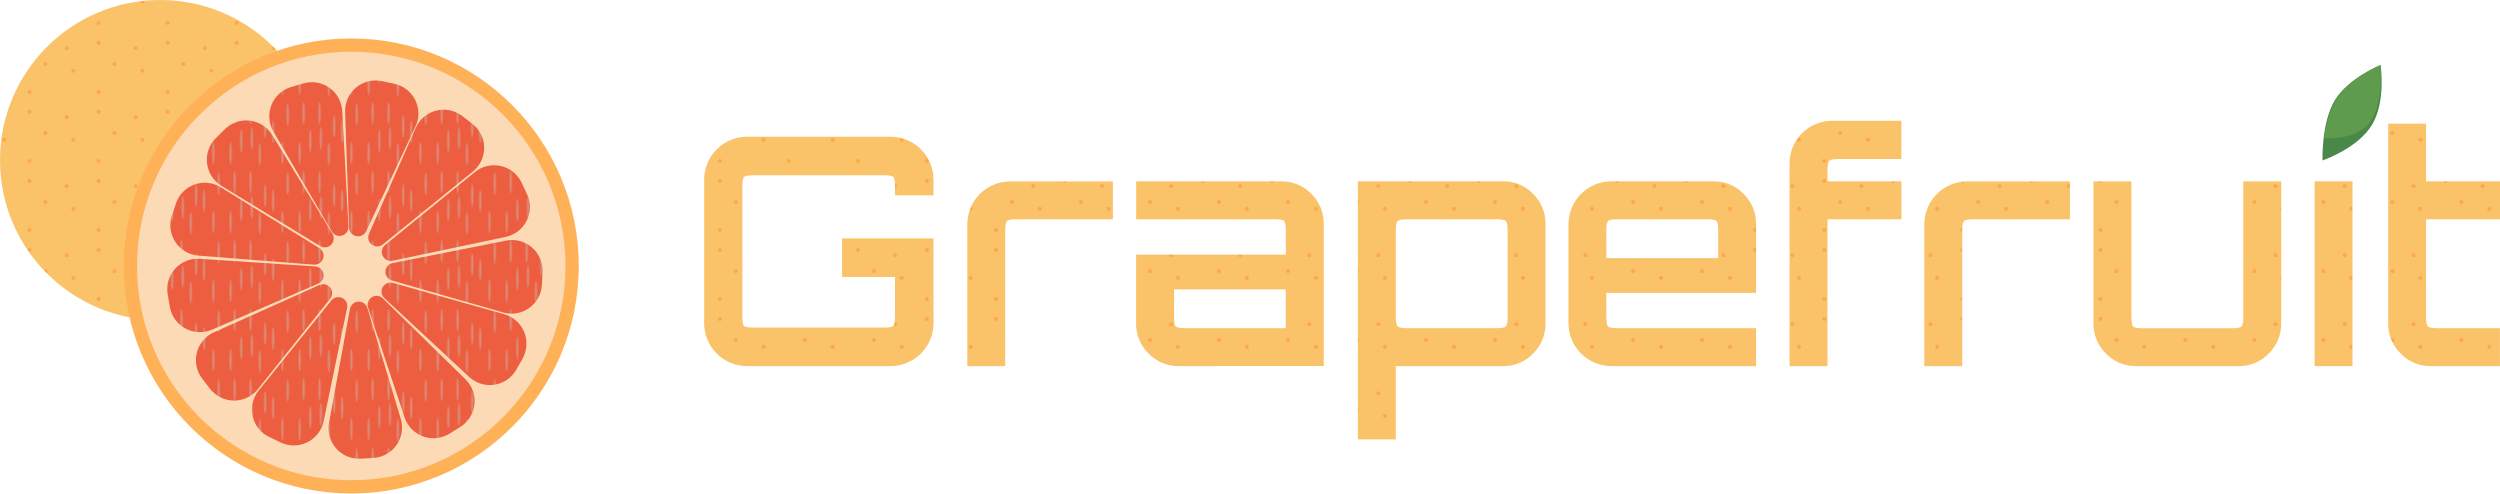
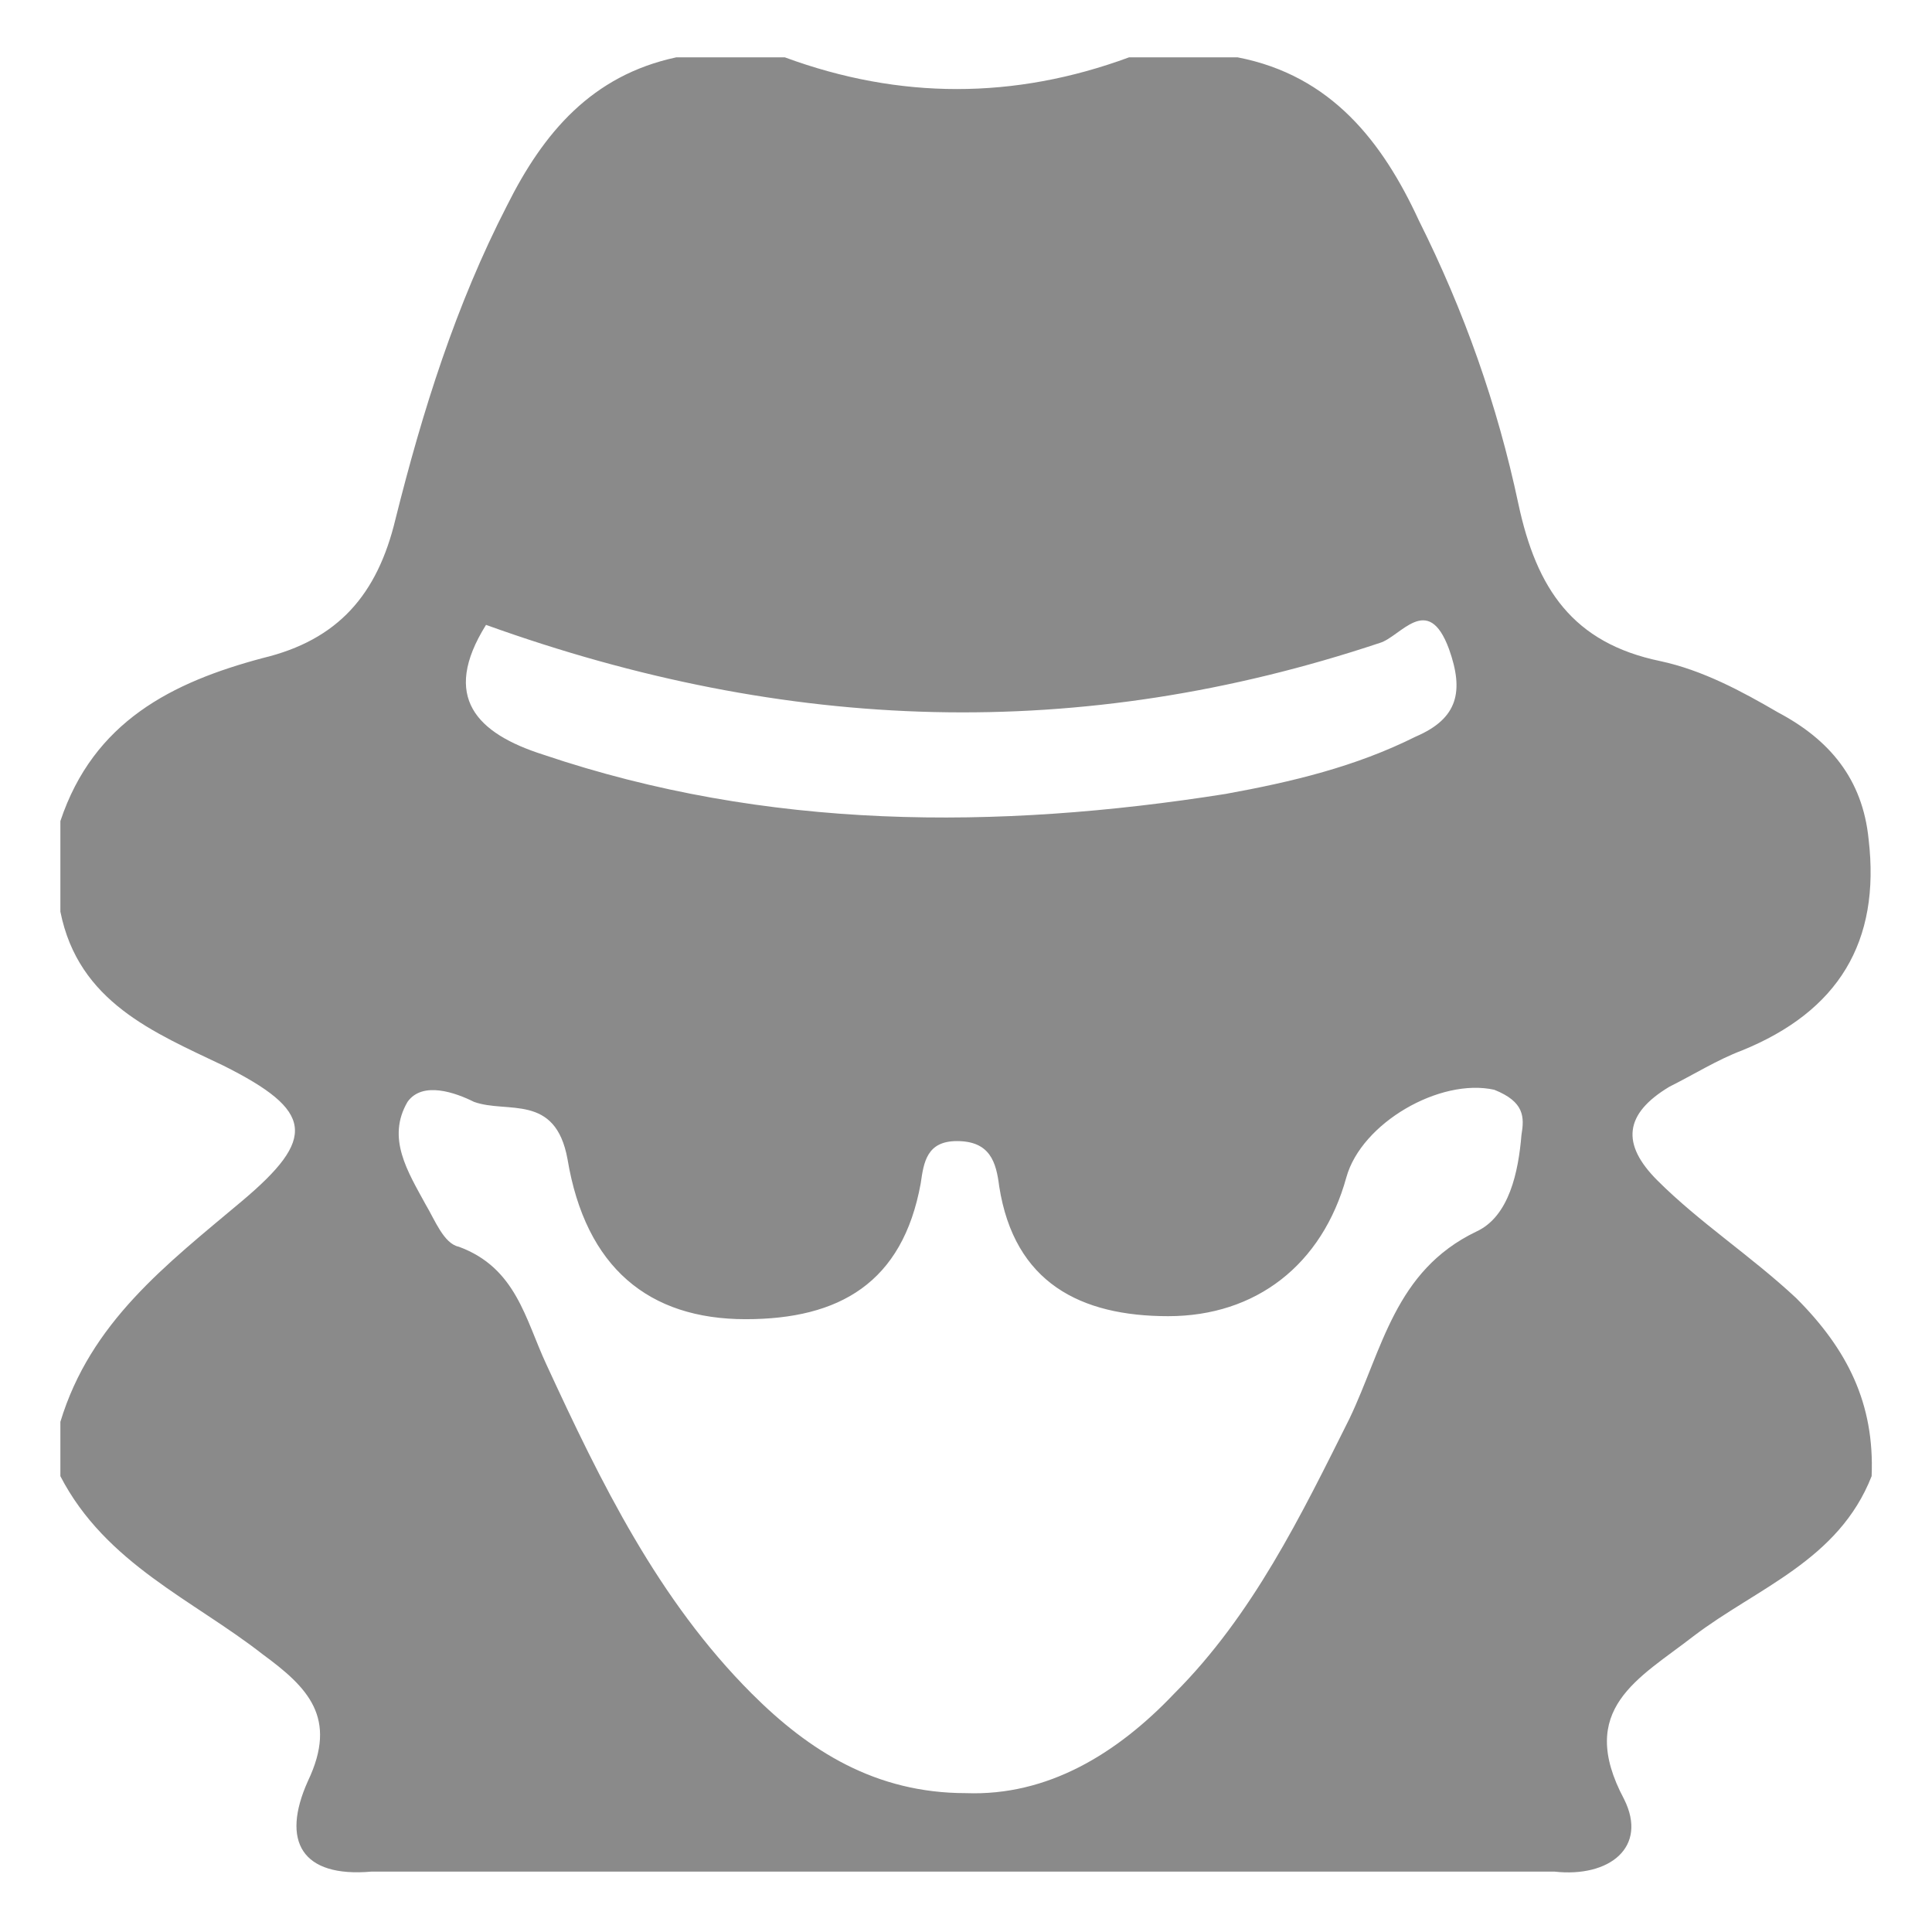
- <svg xmlns="http://www.w3.org/2000/svg" viewBox="0 0 1883.29 371.75">
-   <defs>
-     <style>.a{fill:none;}.b{fill:#fac369;}.c{fill:#ffa745;}.d{fill:#ed5e40;}.e{fill:#dd8571;}.f{fill:url(#a);}.g{fill:#fcdab5;stroke:#feb157;stroke-miterlimit:10;stroke-width:10px;}.h{fill:url(#b);}.i{fill:url(#o);}.j{fill:#498849;}.k{fill:#5e9b4d;}</style>
-     <pattern id="a" x="-39" y="-80" width="52" height="52" patternUnits="userSpaceOnUse" viewBox="0 0 52 52">
-       <rect class="a" width="52" height="52" />
-       <rect class="b" width="52" height="52" />
-       <circle class="c" cx="9.25" cy="8.25" r="1.5" />
-       <circle class="c" cx="42.25" cy="29.25" r="1.5" />
-       <circle class="c" cx="21.25" cy="24.25" r="1.5" />
-       <circle class="c" cx="37.25" cy="12.25" r="1.5" />
-       <circle class="c" cx="9.25" cy="45.25" r="1.5" />
-     </pattern>
-     <pattern id="b" width="52" height="52" patternUnits="userSpaceOnUse" viewBox="0 0 52 52">
-       <rect class="a" width="52" height="52" />
-       <rect class="d" width="52" height="52" />
-       <ellipse class="e" cx="12.75" cy="30.25" rx="1" ry="8.5" />
-       <ellipse class="e" cx="4.75" cy="39.25" rx="1" ry="8.5" />
-       <ellipse class="e" cx="20.75" cy="28.25" rx="1" ry="8.5" />
-       <ellipse class="e" cx="26.75" cy="40.25" rx="1" ry="8.5" />
-       <ellipse class="e" cx="30.75" cy="19.25" rx="1" ry="8.5" />
-       <ellipse class="e" cx="36.75" cy="23.25" rx="1" ry="8.5" />
-       <ellipse class="e" cx="47.75" cy="10.25" rx="1" ry="8.5" />
-       <ellipse class="e" cx="43.75" cy="39.25" rx="1" ry="8.5" />
-       <ellipse class="e" cx="7.75" cy="9.25" rx="1" ry="8.5" />
-       <ellipse class="e" cx="19.75" cy="9.25" rx="1" ry="8.5" />
-     </pattern>
-     <pattern id="o" width="52" height="52" patternUnits="userSpaceOnUse" viewBox="0 0 52 52">
-       <rect class="a" width="52" height="52" />
-       <rect class="b" width="52" height="52" />
-       <circle class="c" cx="9.25" cy="8.25" r="1.5" />
-       <circle class="c" cx="42.25" cy="29.25" r="1.5" />
-       <circle class="c" cx="21.25" cy="24.25" r="1.5" />
-       <circle class="c" cx="37.25" cy="12.25" r="1.5" />
-       <circle class="c" cx="9.25" cy="45.25" r="1.5" />
-     </pattern>
-   </defs>
-   <circle class="f" cx="120.65" cy="120.65" r="120.65" />
-   <circle class="g" cx="264.61" cy="200.36" r="166.39" />
-   <path class="h" d="M314.85,254.17,352,175.31a22.92,22.92,0,0,0-16-32.2l-9.26-2a23,23,0,0,0-27.76,23.34l3,87A6.77,6.77,0,0,0,314.85,254.17Z" transform="translate(-39 -80)" />
-   <path class="h" d="M327.46,264.08l67.74-54.84a22.91,22.91,0,0,0-.41-36l-7.49-5.79a23,23,0,0,0-35.14,8.94L317,256.09A6.76,6.76,0,0,0,327.46,264.08Z" transform="translate(-39 -80)" />
-   <path class="h" d="M301.52,250.6l-4.7-87a22.92,22.92,0,0,0-29.38-20.75l-9.07,2.67A23,23,0,0,0,245,179.2l43.93,75.18A6.76,6.76,0,0,0,301.52,250.6Z" transform="translate(-39 -80)" />
-   <path class="h" d="M289.45,256.1l-45.38-74.4a22.93,22.93,0,0,0-35.71-4.36L201.64,184a23,23,0,0,0,4.2,36l74.32,45.37A6.76,6.76,0,0,0,289.45,256.1Z" transform="translate(-39 -80)" />
-   <path class="h" d="M279.47,266.86,205.3,221.08a22.92,22.92,0,0,0-33.8,12.29l-3,9a23,23,0,0,0,20.06,30.21l86.81,6.79A6.76,6.76,0,0,0,279.47,266.86Z" transform="translate(-39 -80)" />
-   <path class="h" d="M276.41,280.7l-87-5.74a22.92,22.92,0,0,0-24.11,26.69L166.9,311a23,23,0,0,0,31.87,17.3l79.88-34.63A6.76,6.76,0,0,0,276.41,280.7Z" transform="translate(-39 -80)" />
-   <path class="h" d="M279.64,294.68l-79.52,35.67a22.93,22.93,0,0,0-8.81,34.87l5.76,7.51a23,23,0,0,0,36.26.36l54.36-68A6.76,6.76,0,0,0,279.64,294.68Z" transform="translate(-39 -80)" />
-   <path class="h" d="M334.71,276.44l85.28-18a22.93,22.93,0,0,0,16-32.21l-4-8.56a23,23,0,0,0-35.36-8l-67.56,54.93A6.76,6.76,0,0,0,334.71,276.44Z" transform="translate(-39 -80)" />
-   <path class="h" d="M334.24,291.31,418,315.38a22.92,22.92,0,0,0,29.23-21l.45-9.45a23,23,0,0,0-27.47-23.67L334.8,278.18A6.76,6.76,0,0,0,334.24,291.31Z" transform="translate(-39 -80)" />
-   <path class="h" d="M328.57,304.58l63.81,59.36a22.93,22.93,0,0,0,35.55-5.46l4.68-8.23a23,23,0,0,0-13.79-33.54L335,293.12A6.76,6.76,0,0,0,328.57,304.58Z" transform="translate(-39 -80)" />
-   <path class="h" d="M316.26,311.74l27.51,82.7a22.92,22.92,0,0,0,33.81,12.26l8.05-5a23,23,0,0,0,4-36L327.4,304.77A6.76,6.76,0,0,0,316.26,311.74Z" transform="translate(-39 -80)" />
-   <path class="h" d="M302.62,312.74l-15.77,85.72a22.93,22.93,0,0,0,23.71,27.05L320,425a23,23,0,0,0,20.88-29.65L315.74,312A6.76,6.76,0,0,0,302.62,312.74Z" transform="translate(-39 -80)" />
-   <path class="h" d="M288.62,306.31l-54.75,67.82a22.92,22.92,0,0,0,7.94,35.08l8.54,4.08a23,23,0,0,0,32.49-16.1l17.66-85.26A6.76,6.76,0,0,0,288.62,306.31Z" transform="translate(-39 -80)" />
-   <path class="i" d="M601.84,355.8a32.37,32.37,0,0,1-32.4-32.4v-108a32.37,32.37,0,0,1,32.4-32.4h108a32.37,32.37,0,0,1,32.4,32.4v11.76h-29v-6.72q0-6-1.32-7.2t-7.32-1.2H606.88q-6,0-7.32,1.2t-1.32,7.2v97.92q0,6,1.32,7.2t7.32,1.2h97.68q6,0,7.32-1.2t1.32-7.2V288.6H673.36v-29h68.88V323.4a32.37,32.37,0,0,1-32.4,32.4Z" transform="translate(-39 -80)" />
-   <path class="i" d="M767.68,355.8v-107a32.37,32.37,0,0,1,32.16-32.16h77.52v28.56H804.88c-4,0-6.45.44-7.32,1.32s-1.32,3.32-1.32,7.32v102Z" transform="translate(-39 -80)" />
-   <path class="i" d="M927,355.8a30.83,30.83,0,0,1-22.8-9.48,31.15,31.15,0,0,1-9.36-22.68V271.8h112.8v-18q0-6-1.32-7.32T999,245.16H894.87V216.6h109.2a30.83,30.83,0,0,1,22.8,9.48,31.15,31.15,0,0,1,9.36,22.68v107Zm5-28.56h75.6V298H923.43V318.6q0,6,1.32,7.32T932.07,327.24Z" transform="translate(-39 -80)" />
-   <path class="i" d="M1061.91,411V216.6h109.44a30.55,30.55,0,0,1,22.56,9.48,31.15,31.15,0,0,1,9.36,22.68v74.88a31.15,31.15,0,0,1-9.36,22.68,30.55,30.55,0,0,1-22.56,9.48h-80.88V411Zm37.44-83.76h66.72q6,0,7.32-1.32t1.32-7.32V253.8q0-6-1.32-7.32t-7.32-1.32h-66.72q-6,0-7.44,1.32t-1.44,7.32v64.8q0,6,1.44,7.32T1099.35,327.24Z" transform="translate(-39 -80)" />
-   <path class="i" d="M1252.71,355.8a32.37,32.37,0,0,1-32.16-32.16V248.76a32.37,32.37,0,0,1,32.16-32.16h77a30.83,30.83,0,0,1,22.8,9.48,31.15,31.15,0,0,1,9.36,22.68V300.6h-112.8v18c0,4,.43,6.44,1.32,7.32s3.32,1.32,7.32,1.32h104.16V355.8Zm-3.6-81.36h84.24V253.8c0-4-.45-6.44-1.32-7.32s-3.33-1.32-7.32-1.32h-67c-4,0-6.45.44-7.32,1.32s-1.32,3.32-1.32,7.32Z" transform="translate(-39 -80)" />
-   <path class="i" d="M1387.1,355.8V203.16A32,32,0,0,1,1419.26,171h52.08v28.8h-47q-6,0-7.32,1.32t-1.32,7.08v8.4h55.68v28.56h-55.68V355.8Z" transform="translate(-39 -80)" />
-   <path class="i" d="M1488.62,355.8v-107a32.37,32.37,0,0,1,32.16-32.16h77.52v28.56h-72.48q-6,0-7.32,1.32t-1.32,7.32v102Z" transform="translate(-39 -80)" />
-   <path class="i" d="M1648.22,355.8a30.83,30.83,0,0,1-22.8-9.48,31.15,31.15,0,0,1-9.36-22.68v-107h28.56v102q0,6,1.32,7.32t7.32,1.32h67q6,0,7.32-1.32t1.32-7.32v-102h28.56v107a31.15,31.15,0,0,1-9.36,22.68,30.83,30.83,0,0,1-22.8,9.48Z" transform="translate(-39 -80)" />
-   <path class="i" d="M1782.62,355.8V216.6h28.56V355.8Z" transform="translate(-39 -80)" />
-   <path class="i" d="M1870.21,355.8a30.83,30.83,0,0,1-22.8-9.48,31.15,31.15,0,0,1-9.36-22.68V173.16h28.56V216.6h55.68v28.56h-55.68V318.6q0,6,1.32,7.32t7.32,1.32h47V355.8Z" transform="translate(-39 -80)" />
-   <path class="j" d="M1832.32,129s4.27,27.13-6.44,45-37.3,26.87-37.3,26.87-1-28.08,9.16-45.11S1832.32,129,1832.32,129Z" transform="translate(-39 -80)" />
-   <path class="k" d="M1832.32,129A88,88,0,0,0,1803,149.35c-11.43,13.11-13.13,34.7-13.13,34.7s25.17,2.34,35.27-13.17C1834.75,156.07,1832.32,129,1832.32,129Z" transform="translate(-39 -80)" />
+ <svg xmlns="http://www.w3.org/2000/svg" t="1775245634971" class="icon" viewBox="0 0 1024 1024" version="1.1" p-id="5733" width="200" height="200">
+   <path d="M878.4 625.6c-19.2-19.2-17.6-35.2 6.4-49.6 12.8-6.4 25.6-14.4 38.4-19.2 51.2-20.8 73.6-57.6 67.2-112-3.2-32-20.8-52.8-48-67.2-19.2-11.2-40-22.4-62.4-27.2-46.4-9.6-65.6-38.4-75.2-83.2-11.2-52.8-28.8-102.4-52.8-150.4-19.2-41.6-46.4-76.8-96-86.4h-57.6c-60.8 22.4-121.6 22.4-182.4 0h-57.6c-44.8 9.6-70.4 40-89.6 78.4-27.2 52.8-44.8 108.8-59.2 166.4-9.6 40-30.4 64-70.4 73.6-48 12.8-89.6 33.6-107.2 86.4v48c9.6 48 49.6 64 86.4 81.6 48 24 49.6 38.4 9.6 72s-80 64-96 116.8v28.8c24 46.4 70.4 65.6 107.2 94.4 24 17.6 40 33.6 24 67.2-14.4 32-3.2 51.2 33.6 48h627.2c28.8 3.2 49.6-12.8 36.8-38.4-25.6-48 8-64 36.8-86.4 33.6-25.6 76.8-40 94.4-84.8 1.6-38.4-12.8-67.2-40-94.4-24-22.4-51.2-40-73.6-62.4zM257.6 331.2c160 57.6 315.2 62.4 473.6 9.6 11.2-3.2 25.6-27.2 36.8 3.2 8 22.4 4.8 36.8-17.6 46.4-32 16-65.6 24-100.8 30.4C528 440 406.4 440 288 400c-35.2-11.2-54.4-30.4-30.4-68.8z m548.8 270.4c-1.6 19.2-6.4 43.2-24 51.2-43.2 20.8-49.6 62.4-67.2 99.2-25.6 51.2-51.2 104-92.8 145.6-30.4 32-67.2 54.4-110.4 52.8-48 0-83.2-22.4-113.6-52.8-49.6-49.6-80-112-108.8-174.4-11.2-24-16-51.2-46.4-62.4-8-1.6-12.8-14.4-17.6-22.4-9.6-17.6-20.8-35.2-9.6-54.4 8-11.2 25.6-4.8 35.2 0 17.6 6.4 43.2-4.8 49.6 30.4 9.6 57.6 43.2 84.8 94.4 84.8 49.6 0 83.2-19.2 92.8-72 1.6-11.2 3.2-22.4 19.2-22.4 17.6 0 20.8 11.2 22.4 24 8 51.2 43.2 68.8 89.6 68.8 46.4 0 81.6-27.2 94.4-73.6 8-28.8 49.6-52.8 78.4-46.4 16 6.4 16 14.4 14.4 24z" fill="#8a8a8a" p-id="5734" />
</svg>
